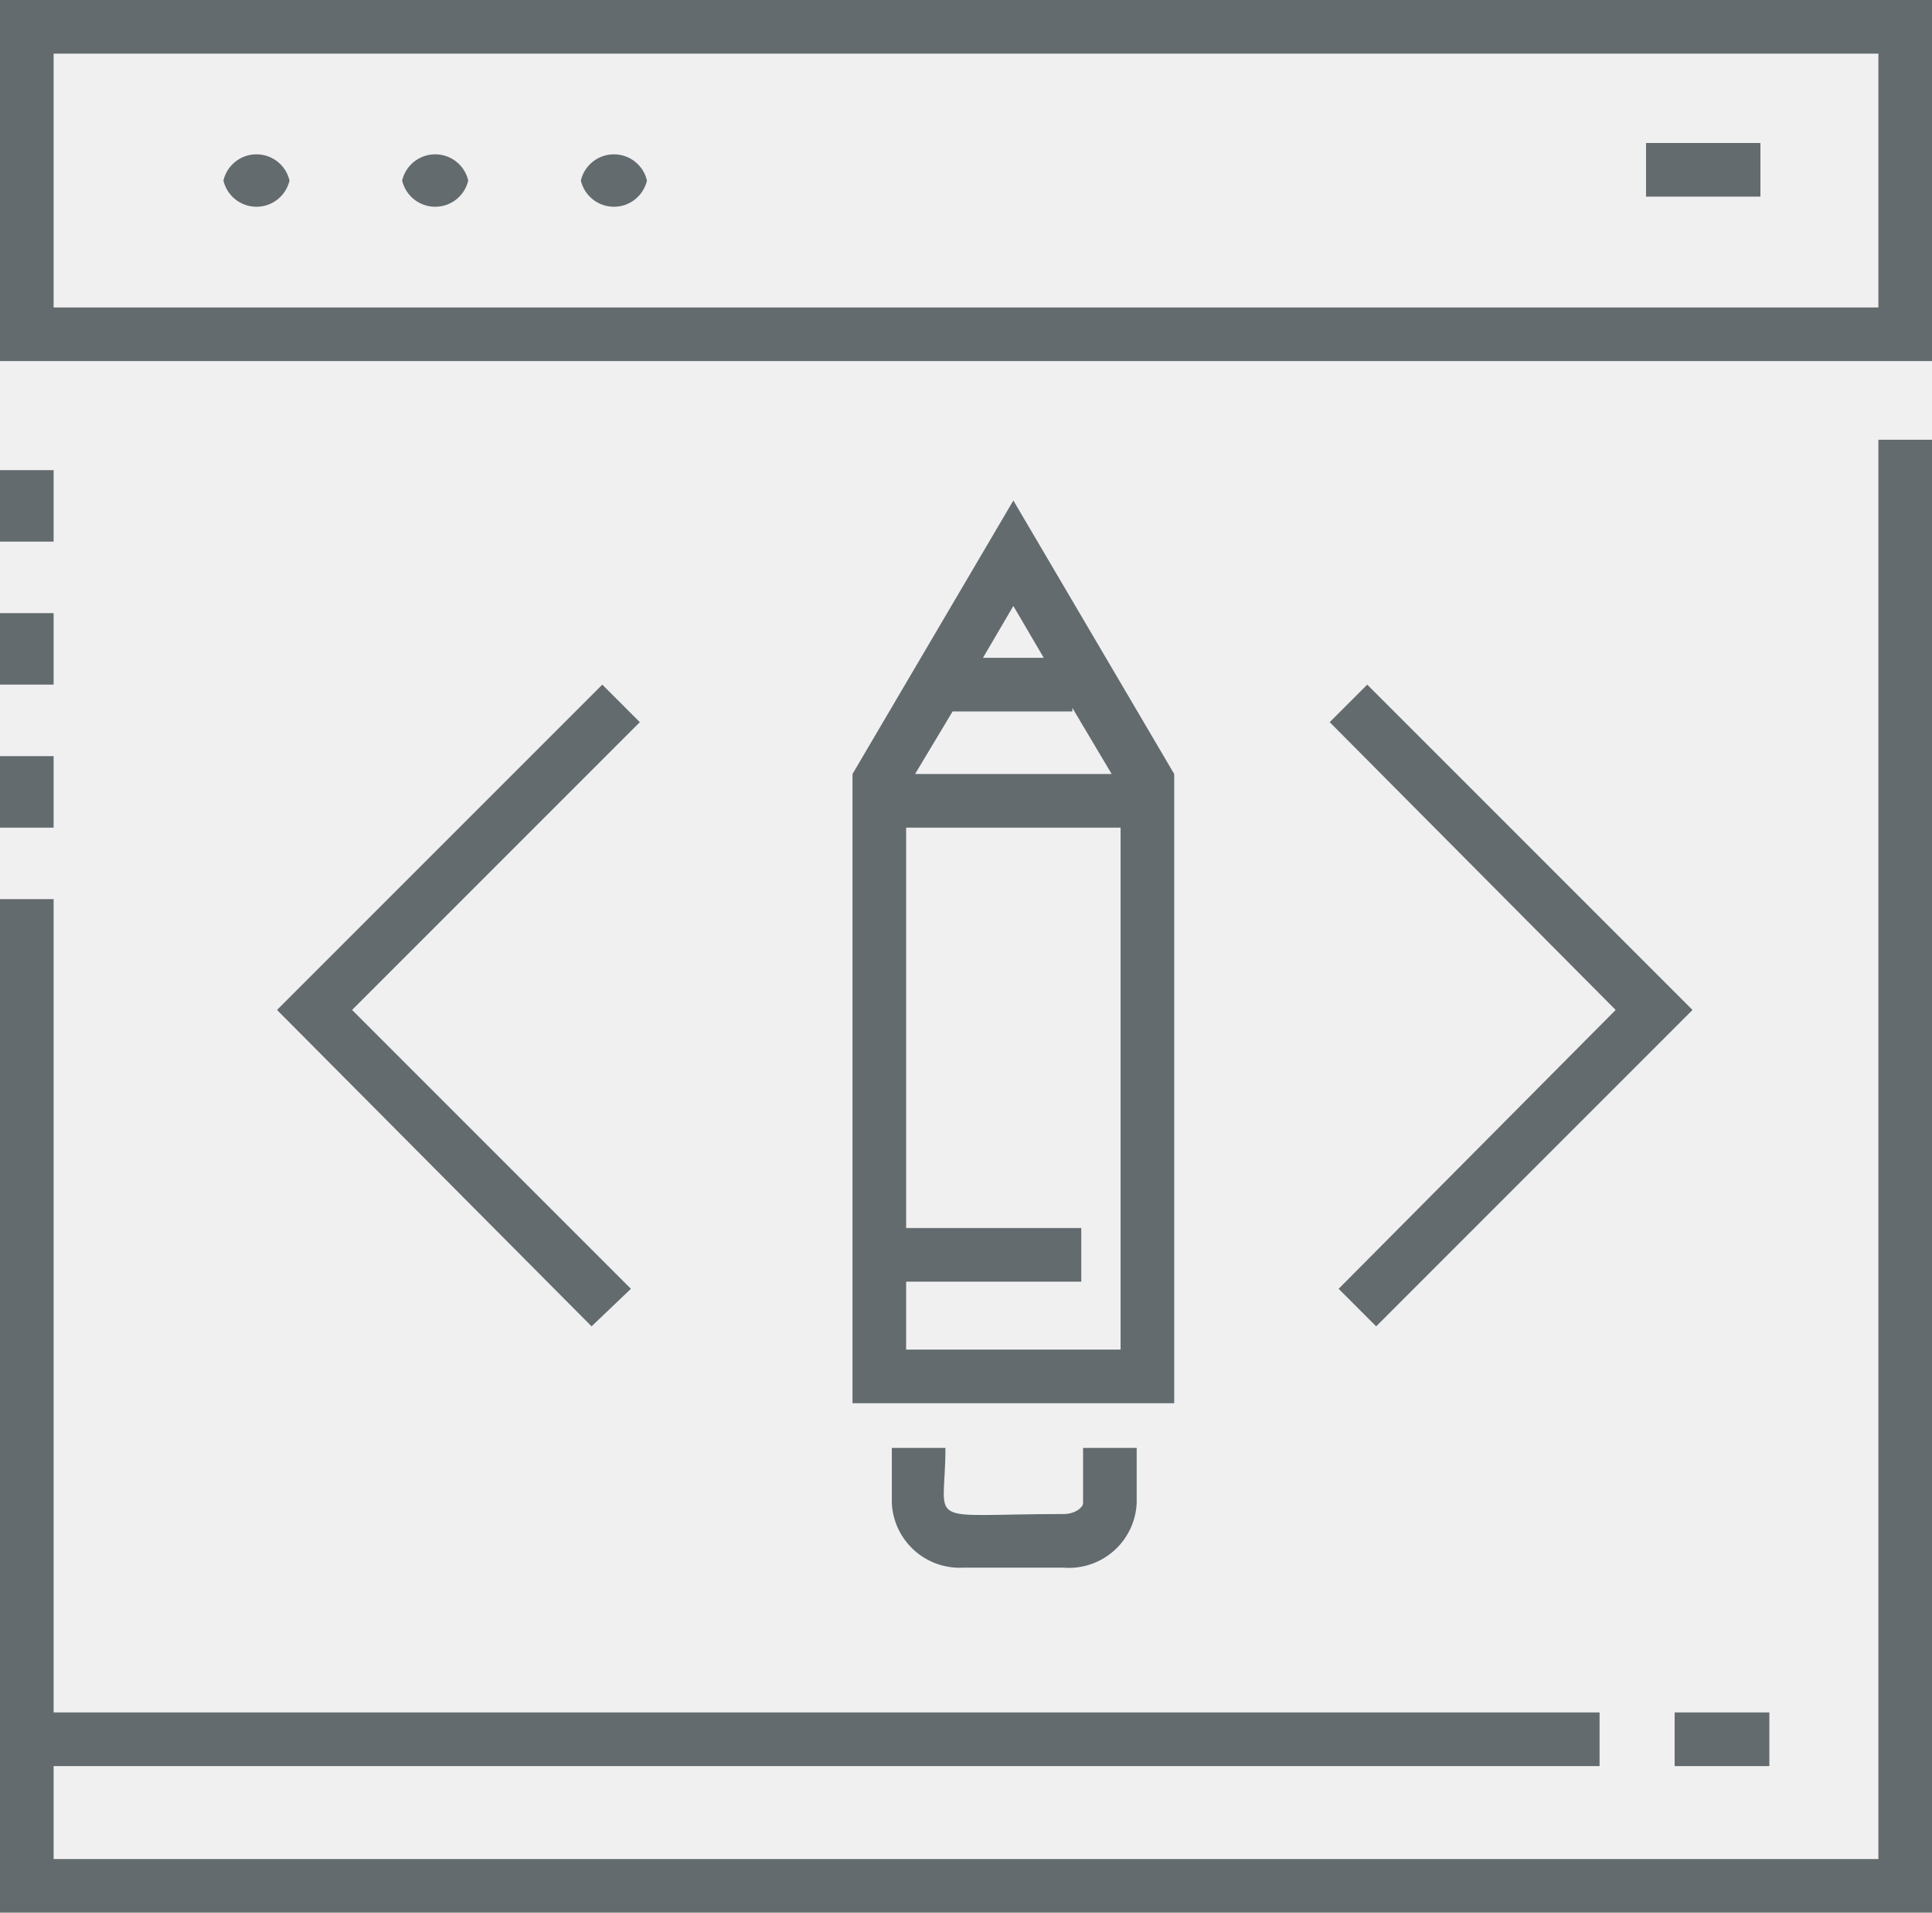
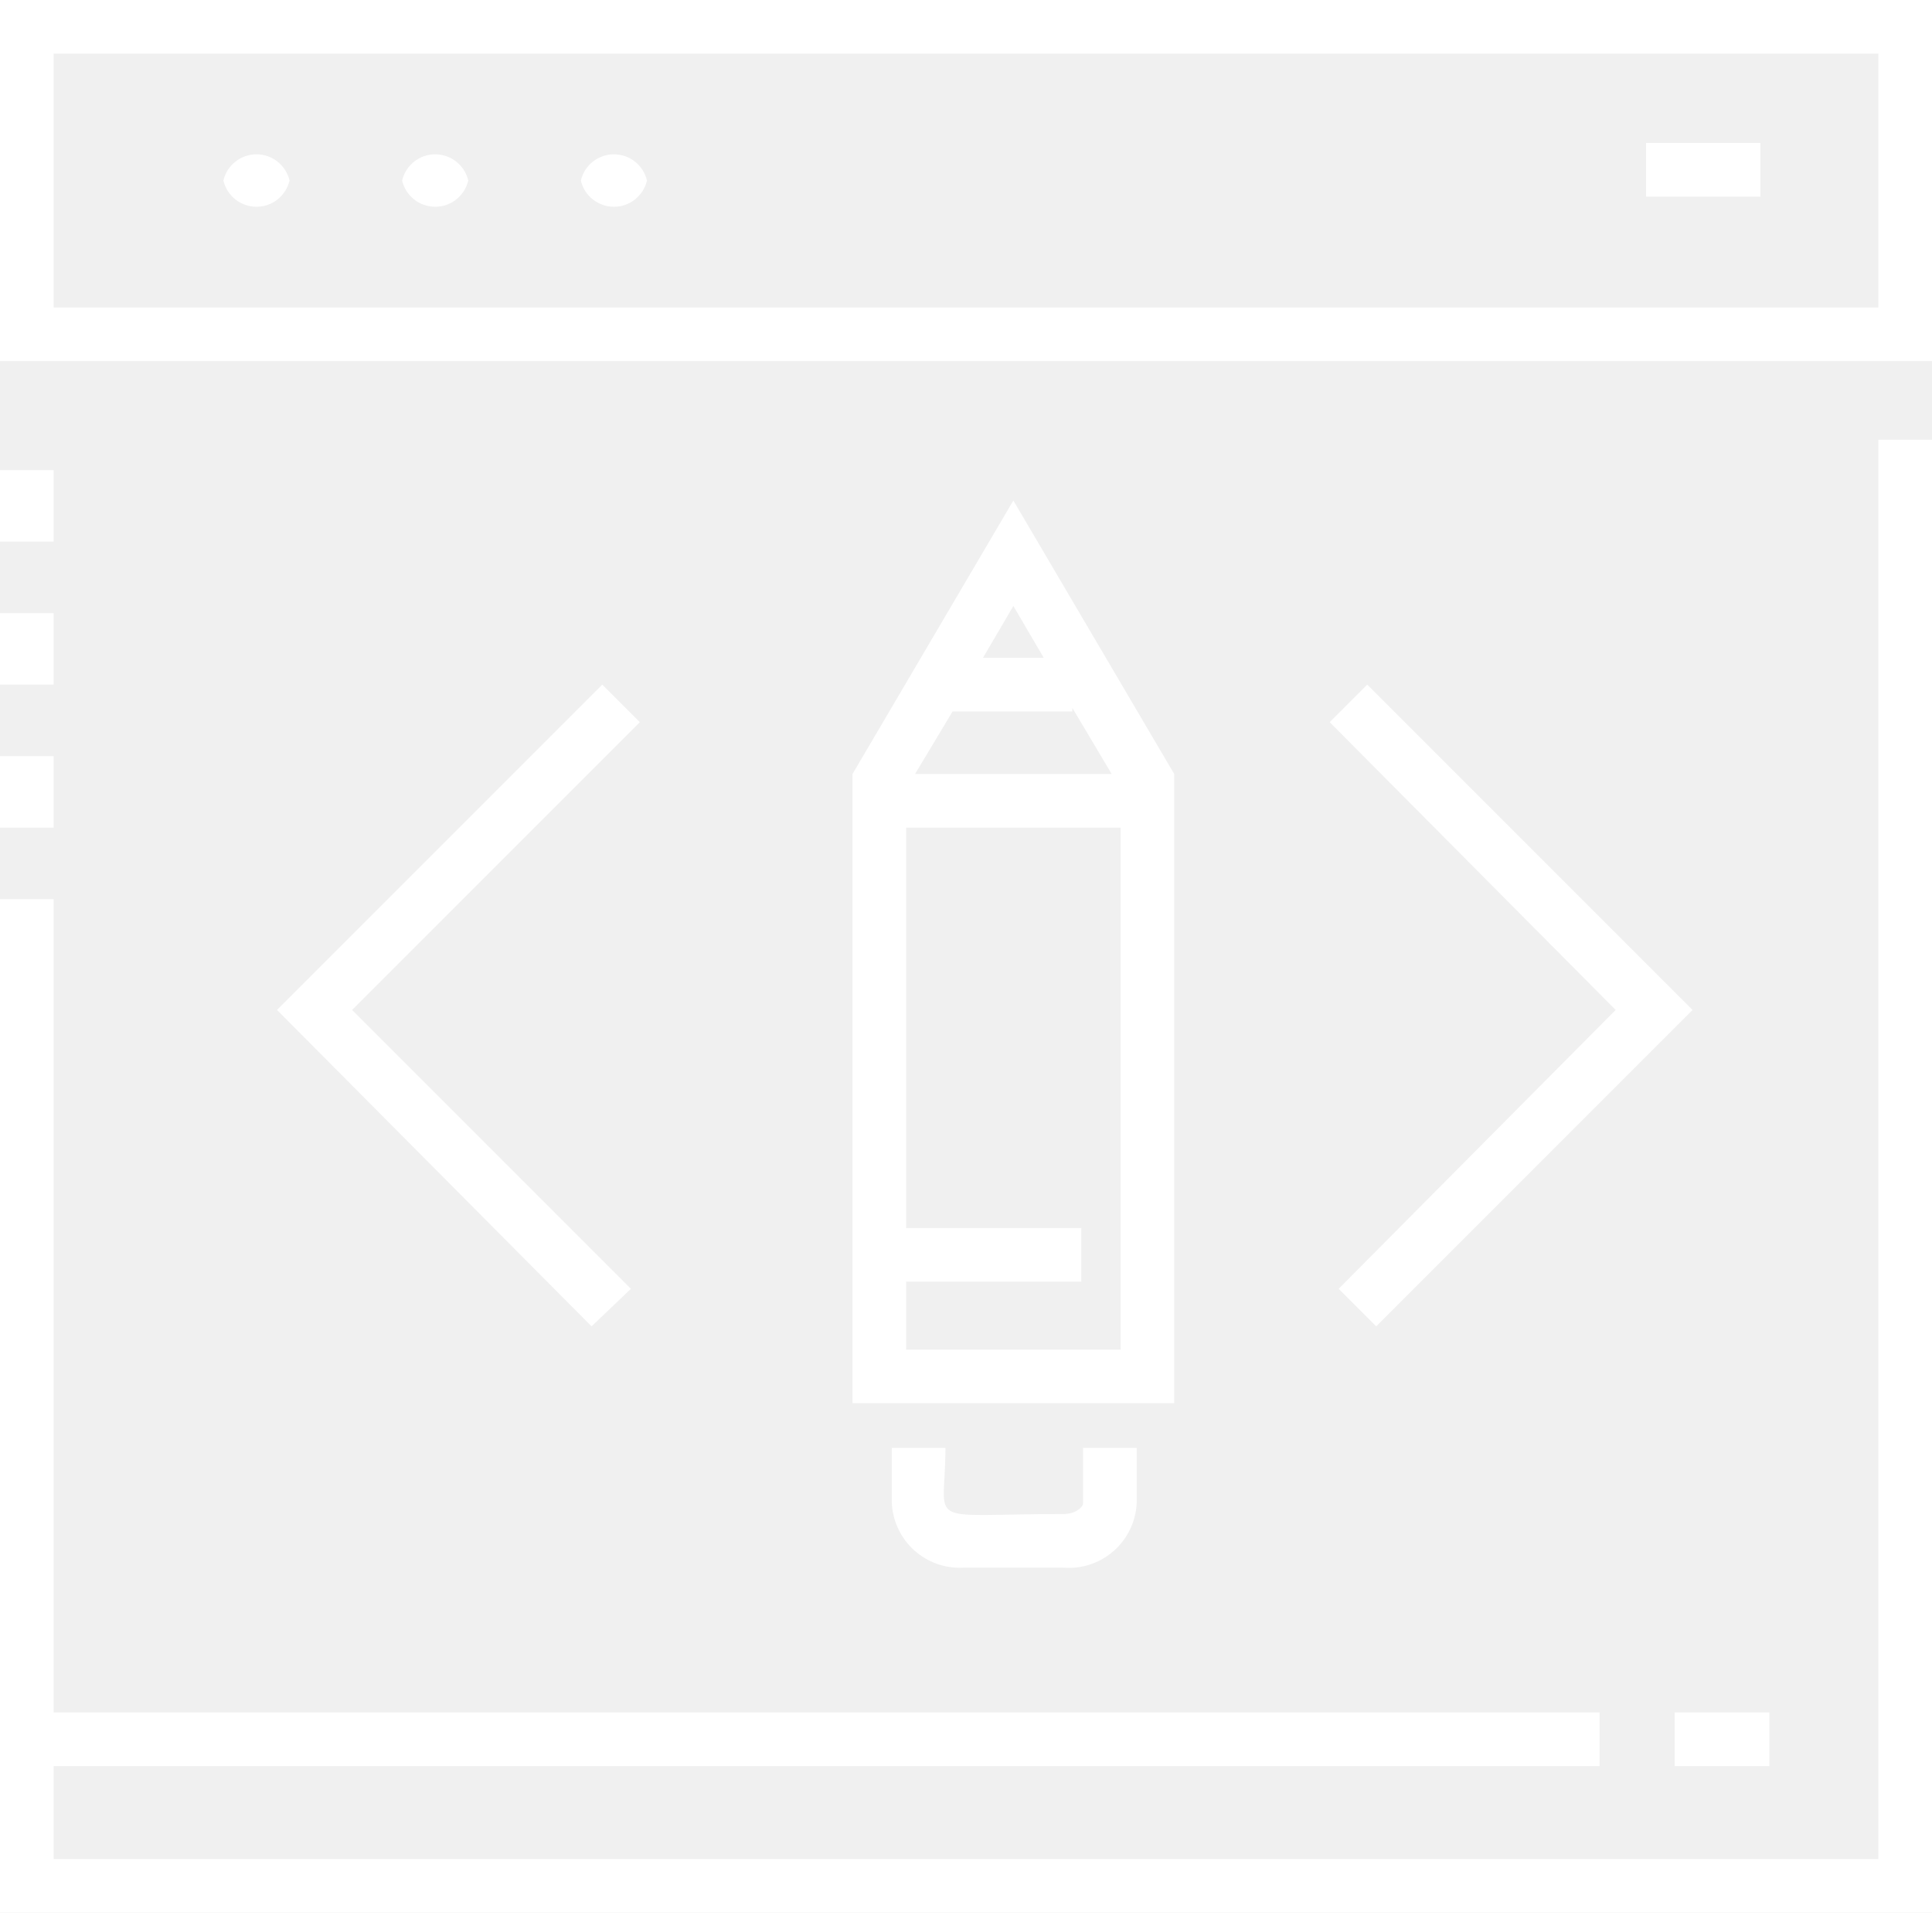
<svg xmlns="http://www.w3.org/2000/svg" viewBox="0 0 108.1 107">
-   <path d="M3,46.3H0v-4H3Zm0-20H0v4H3Zm0,8H0v4H3ZM105.1,104H3V98.8H89.5v-3H3V50.3H0V107H108.1V24.6h-3ZM16.2,10.1a1.9,1.9,0,0,0-3.7,0A1.9,1.9,0,0,0,16.2,10.1Zm10,0a1.9,1.9,0,0,0-3.7,0A1.9,1.9,0,0,0,26.2,10.1Zm10,0a1.9,1.9,0,0,0-3.7,0A1.9,1.9,0,0,0,36.2,10.1ZM98.5,8H92.1v3h6.4ZM33.7,38.3,15.5,56.5,33.1,74.2l2.2-2.1L19.7,56.5,35.8,40.4Zm40.7,2.1,16,16.1L74.9,72.1,77,74.2,94.7,56.5,76.5,38.3ZM108.1,0V20.2H0V0Zm-3,3H3V17.2H105.1ZM99,98.8v-3H93.7v3ZM65.7,78.5h-18V43.3l9-15.3,9,15.3ZM60,39.8H53.3l-2.1,3.5h11L60,39.6Zm-3.3-5.9L55,36.8h3.4Zm6,41.6V46.3h-12V68.7h9.8v3H50.7v3.8ZM49.9,81v3.1a3.8,3.8,0,0,0,4,3.6h5.6a3.8,3.8,0,0,0,4.1-3.6V81h-3v3.1c0,.2-.4.6-1.1.6-8,0-6.6.8-6.6-3.7Z" fill="#636b6f" />
+   <path d="M3,46.3H0v-4H3Zm0-20H0v4H3Zm0,8H0v4H3ZM105.1,104H3V98.8H89.5v-3H3V50.3H0V107H108.1V24.6h-3ZM16.2,10.1a1.9,1.9,0,0,0-3.7,0A1.9,1.9,0,0,0,16.2,10.1Zm10,0a1.9,1.9,0,0,0-3.7,0A1.9,1.9,0,0,0,26.2,10.1Zm10,0a1.9,1.9,0,0,0-3.7,0A1.9,1.9,0,0,0,36.2,10.1ZM98.5,8H92.1v3h6.4ZM33.7,38.3,15.5,56.5,33.1,74.2l2.2-2.1L19.7,56.5,35.8,40.4Zm40.7,2.1,16,16.1L74.9,72.1,77,74.2,94.7,56.5,76.5,38.3ZM108.1,0V20.2H0V0Zm-3,3H3V17.2H105.1ZM99,98.8v-3H93.7v3ZM65.7,78.5h-18V43.3l9-15.3,9,15.3ZM60,39.8H53.3l-2.1,3.5h11L60,39.6Zm-3.3-5.9L55,36.8h3.4Zm6,41.6V46.3h-12V68.7h9.8v3H50.7v3.8ZM49.9,81v3.1a3.8,3.8,0,0,0,4,3.6h5.6a3.8,3.8,0,0,0,4.1-3.6V81h-3v3.1c0,.2-.4.6-1.1.6-8,0-6.6.8-6.6-3.7Z" fill="#ffffff" />
</svg>
